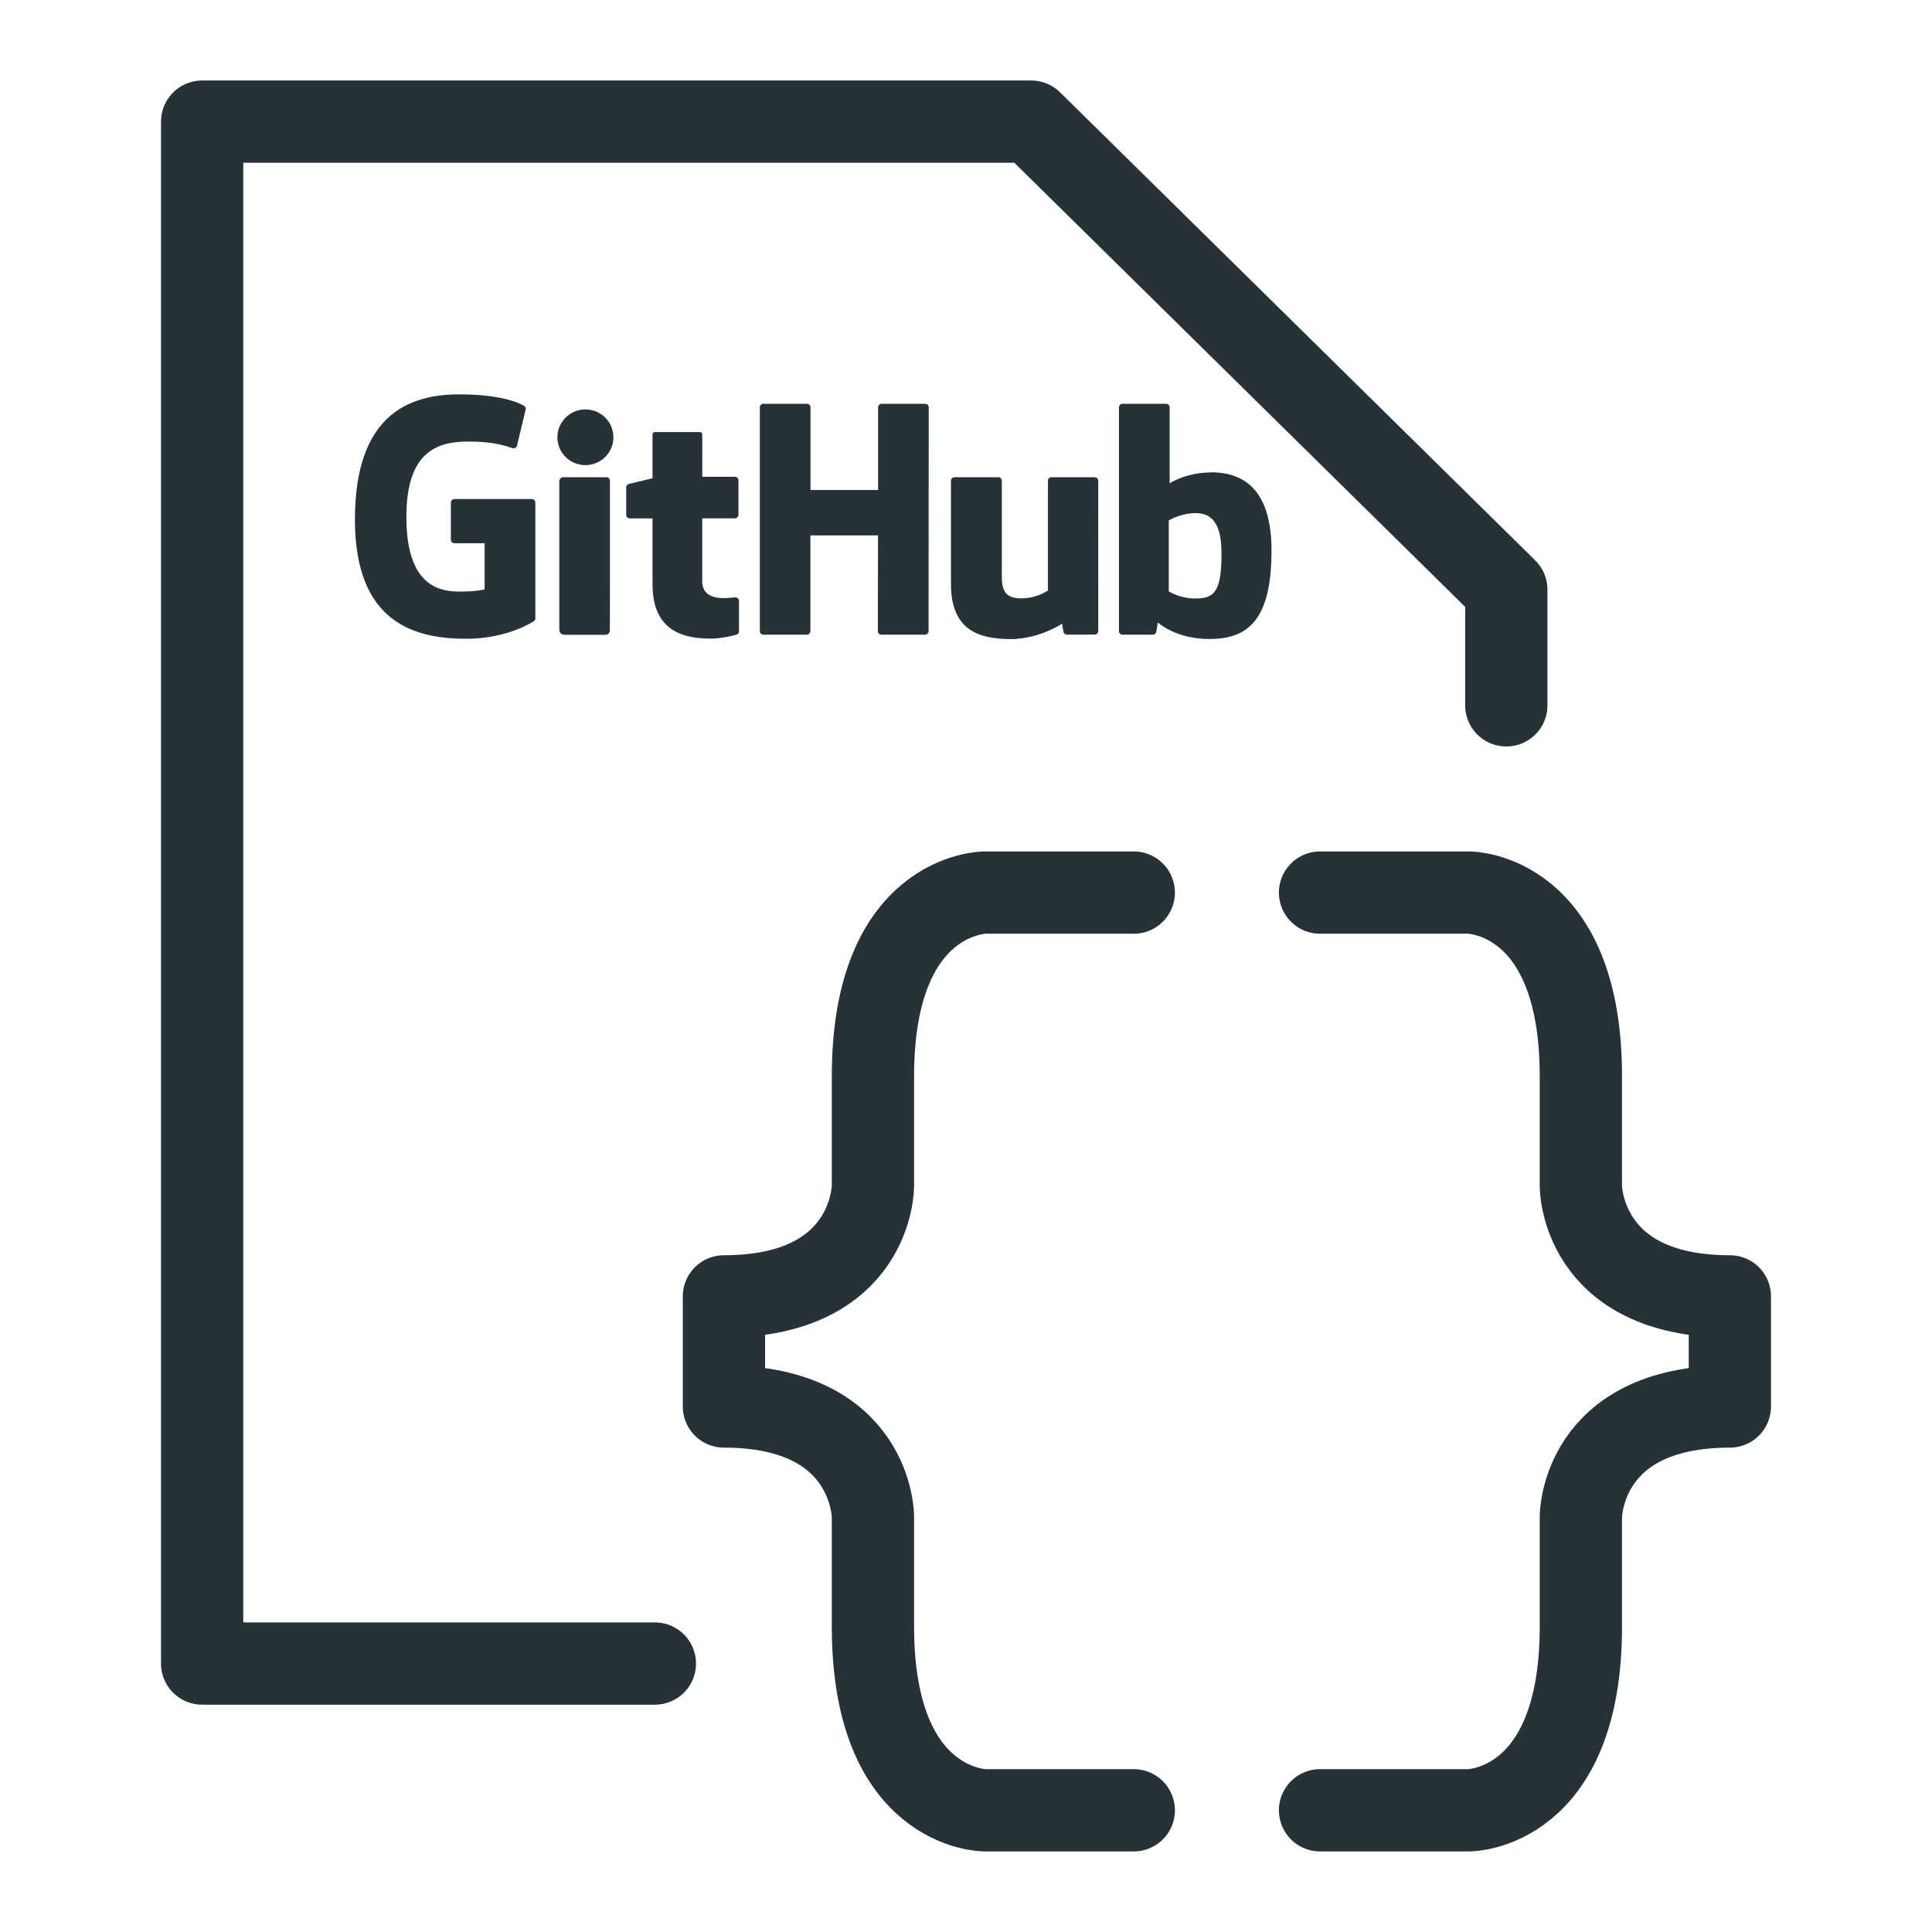
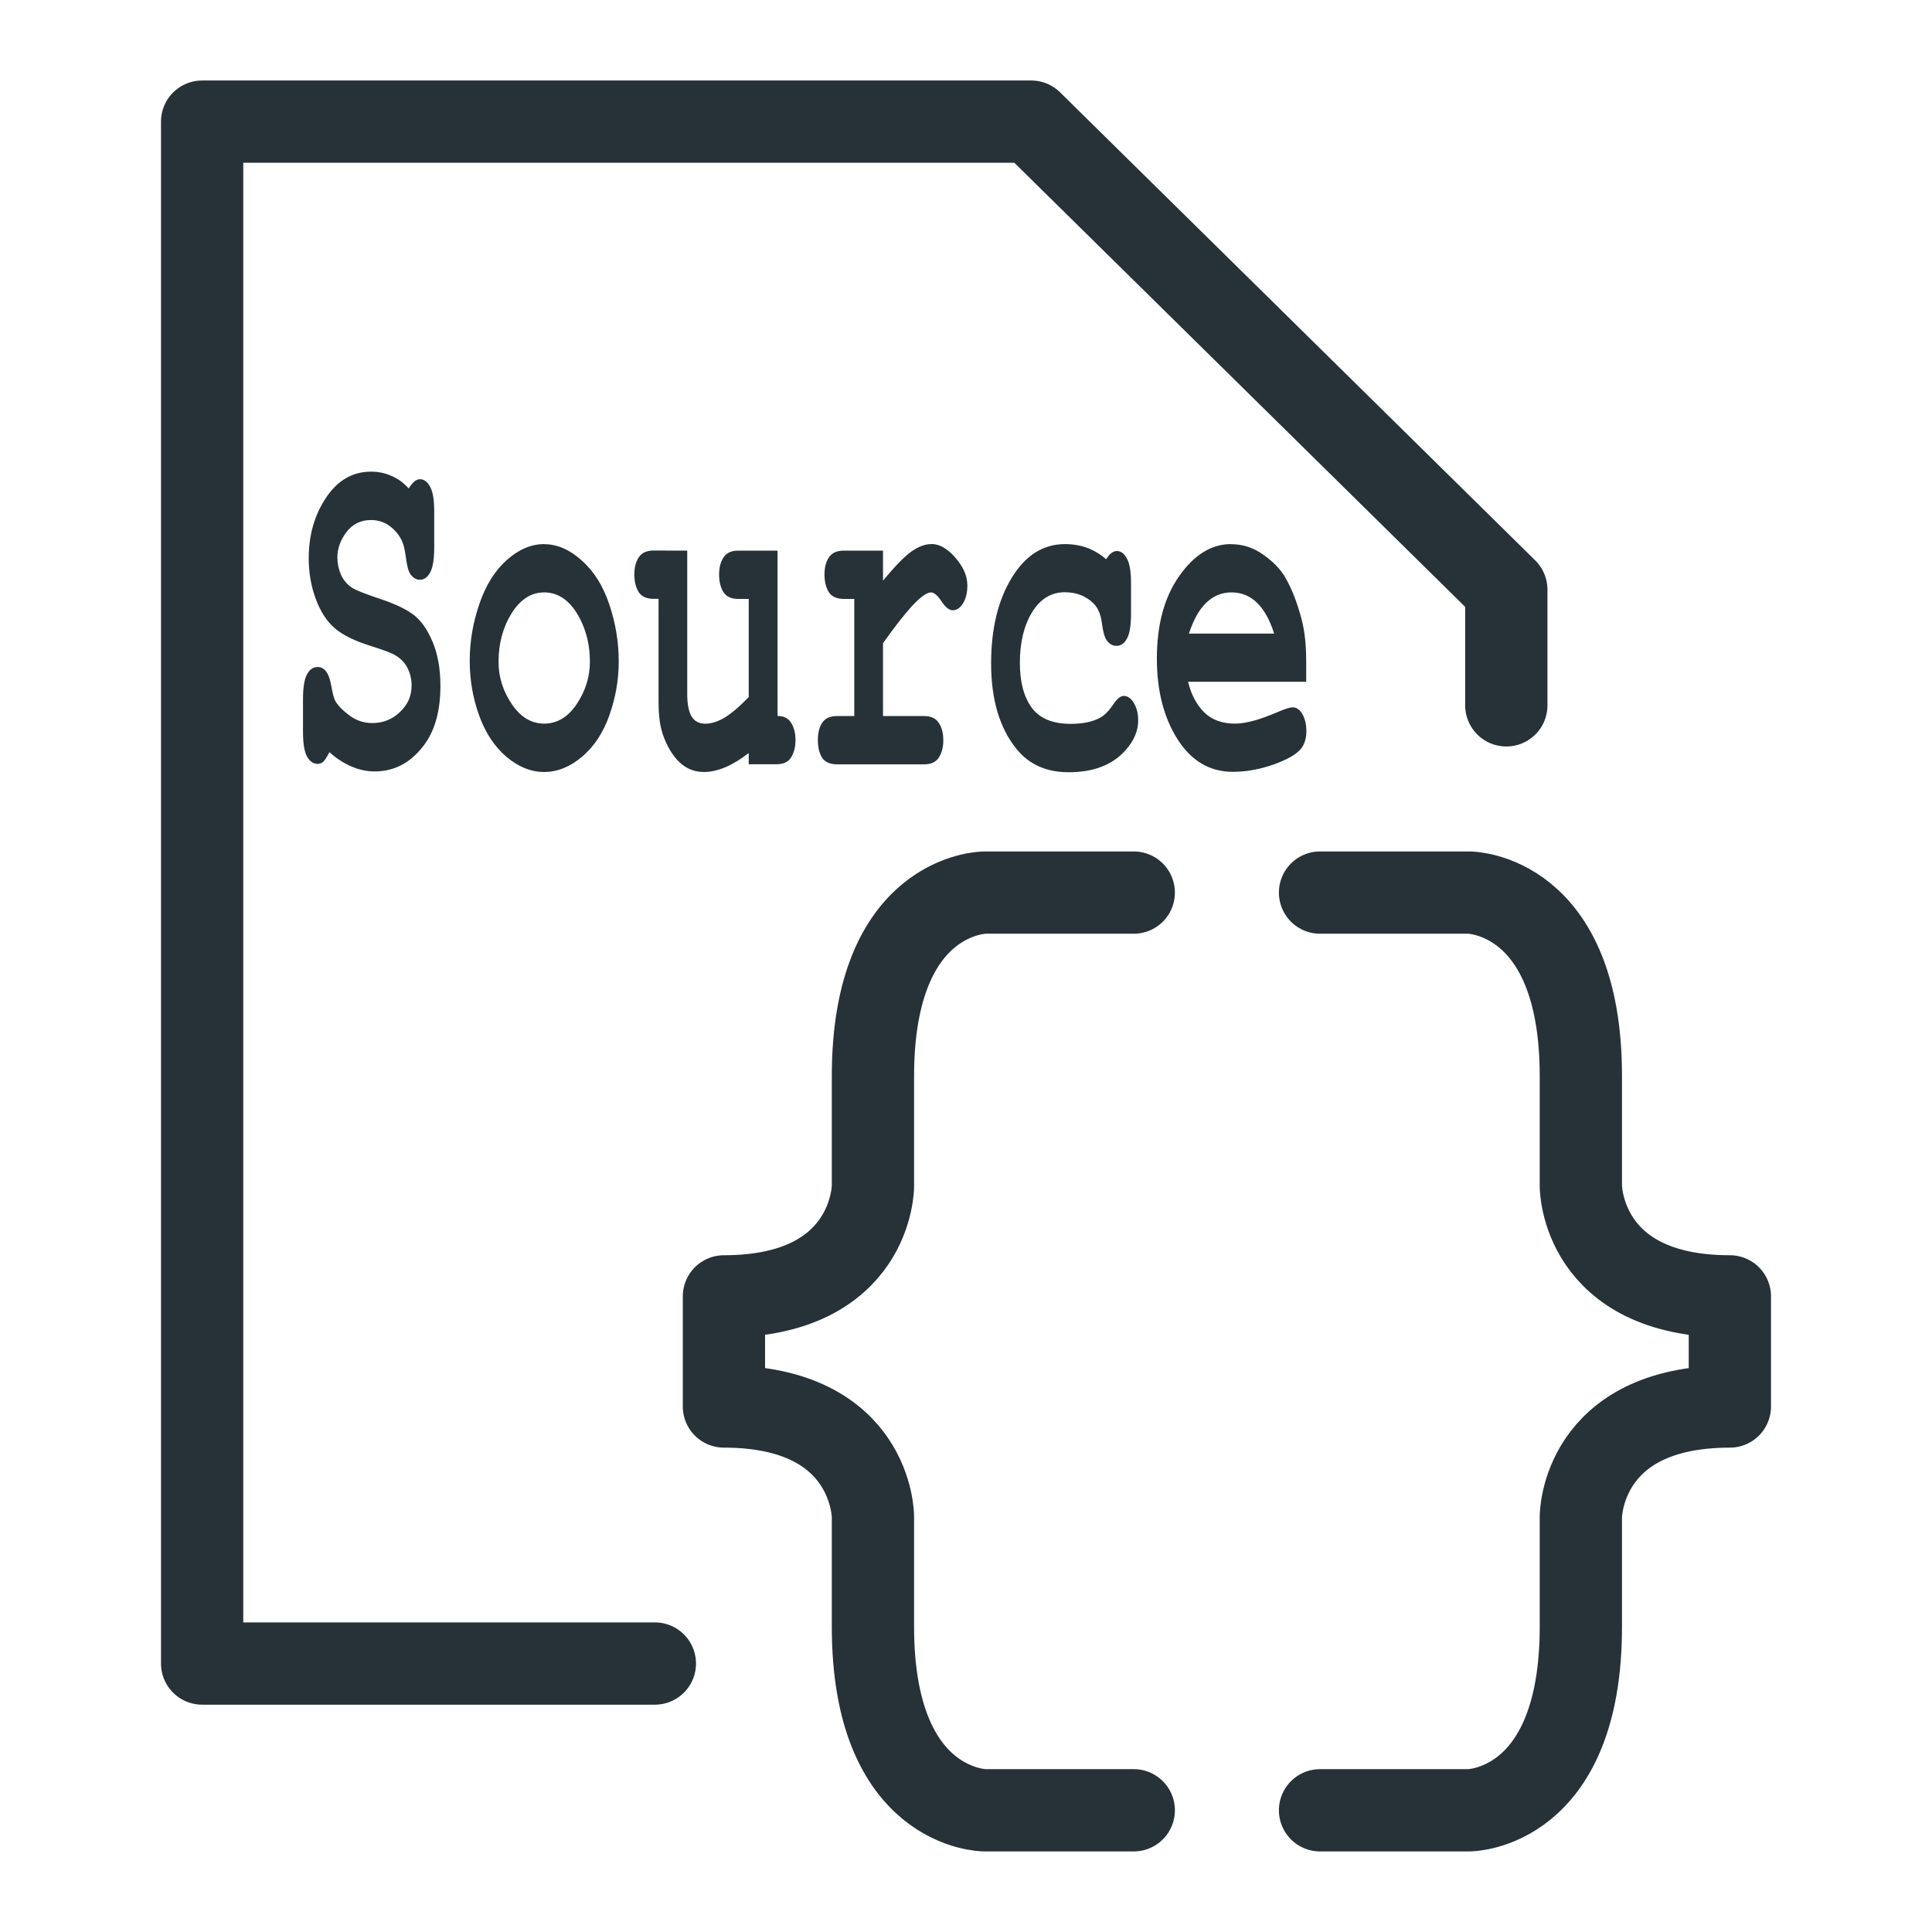
<svg xmlns="http://www.w3.org/2000/svg" viewBox="0 0 24 24" version="1.1" enable-background="new 0 0 24.00 24.00" xml:space="preserve" id="svg1">
  <defs id="defs1" />
  <path stroke="#263238" stroke-linecap="round" stroke-linejoin="round" stroke-width="1" d="M 8.135,20.665 H 2.511 V 1.511 h 10.299 l 5.902,5.814 v 1.437 m -2.314,2.326 h 1.851 c 0,0 1.389,0 1.389,2.28 v 1.368 c 0,0 0,1.368 1.851,1.368 v 1.368 c -1.851,0 -1.851,1.368 -1.851,1.368 v 1.368 c 0,2.28 -1.389,2.28 -1.389,2.28 h -1.851 m -2.314,0 h -1.851 c 0,0 -1.389,0 -1.389,-2.28 v -1.368 c 0,0 0,-1.368 -1.851,-1.368 v -1.368 c 1.851,0 1.851,-1.368 1.851,-1.368 v -1.368 c 0,-2.28 1.389,-2.28 1.389,-2.28 h 1.851" style="fill:none;stroke-width:1.022" id="path1" />
-   <path d="m 6.604,6.199 h -0.958 c -0.025,0 -0.045,0.02 -0.045,0.044 v 0.461 c 0,0.024 0.02,0.044 0.045,0.044 h 0.374 v 0.573 c 0,0 -0.084,0.028 -0.316,0.028 -0.274,0 -0.656,-0.098 -0.656,-0.927 0,-0.828 0.398,-0.937 0.772,-0.937 0.323,0 0.463,0.056 0.551,0.083 0.028,0.008 0.054,-0.019 0.054,-0.043 l 0.107,-0.446 c 0,-0.011 -0.004,-0.025 -0.017,-0.034 -0.036,-0.025 -0.256,-0.146 -0.811,-0.146 -0.639,0 -1.295,0.268 -1.295,1.556 0,1.288 0.751,1.48 1.384,1.48 0.524,0 0.842,-0.221 0.842,-0.221 0.013,-0.007 0.015,-0.025 0.015,-0.033 V 6.243 c 0,-0.024 -0.02,-0.044 -0.045,-0.044 z M 11.537,5.06 c 0,-0.025 -0.02,-0.044 -0.044,-0.044 H 10.953 c -0.025,0 -0.045,0.02 -0.045,0.044 l 1.33e-4,1.027 h -0.84 v -1.027 c 0,-0.025 -0.02,-0.044 -0.044,-0.044 H 9.484 c -0.025,0 -0.045,0.02 -0.045,0.044 v 2.78 c 0,0.025 0.02,0.044 0.045,0.044 h 0.539 c 0.025,0 0.044,-0.02 0.044,-0.044 V 6.651 h 0.84 l -0.002,1.189 c 0,0.025 0.02,0.044 0.045,0.044 h 0.541 c 0.025,0 0.044,-0.02 0.044,-0.044 z m -3.917,0.372 c 0,-0.191 -0.156,-0.346 -0.348,-0.346 -0.192,0 -0.348,0.155 -0.348,0.346 0,0.191 0.156,0.346 0.348,0.346 0.192,0 0.348,-0.155 0.348,-0.346 z M 7.577,7.255 V 5.972 c 0,-0.024 -0.02,-0.044 -0.045,-0.044 H 6.995 c -0.025,0 -0.047,0.025 -0.047,0.049 V 7.816 c 0,0.054 0.034,0.07 0.078,0.07 h 0.484 c 0.053,0 0.066,-0.026 0.066,-0.071 z M 13.597,5.928 h -0.535 c -0.025,0 -0.044,0.02 -0.044,0.044 v 1.363 c 0,0 -0.136,0.098 -0.329,0.098 -0.193,0 -0.244,-0.086 -0.244,-0.272 V 5.972 c 0,-0.025 -0.02,-0.044 -0.044,-0.044 h -0.543 c -0.024,0 -0.045,0.02 -0.045,0.044 v 1.279 c 0,0.553 0.313,0.688 0.743,0.688 0.353,0 0.638,-0.192 0.638,-0.192 0,0 0.014,0.101 0.02,0.113 0.006,0.012 0.022,0.024 0.039,0.024 l 0.345,-0.001 c 0.024,0 0.045,-0.02 0.045,-0.044 l -1.51e-4,-1.866 c 0,-0.025 -0.02,-0.044 -0.045,-0.044 z m 1.233,1.507 C 14.645,7.429 14.519,7.346 14.519,7.346 V 6.465 c 0,0 0.124,-0.075 0.277,-0.088 0.193,-0.017 0.378,0.04 0.378,0.493 0,0.478 -0.084,0.572 -0.343,0.564 z m 0.211,-1.566 c -0.304,0 -0.511,0.134 -0.511,0.134 V 5.06 c 0,-0.025 -0.02,-0.044 -0.044,-0.044 h -0.541 c -0.025,0 -0.045,0.02 -0.045,0.044 v 2.78 c 0,0.025 0.02,0.044 0.045,0.044 h 0.375 c 0.017,0 0.03,-0.009 0.039,-0.024 0.009,-0.015 0.023,-0.128 0.023,-0.128 0,0 0.221,0.206 0.64,0.206 0.491,0 0.773,-0.246 0.773,-1.102 0,-0.857 -0.45,-0.969 -0.754,-0.969 z M 9.129,5.923 H 8.724 l -6.168e-4,-0.526 c 0,-0.02 -0.01,-0.03 -0.034,-0.03 H 8.139 c -0.021,0 -0.033,0.009 -0.033,0.03 v 0.544 c 0,0 -0.276,0.066 -0.295,0.071 -0.019,0.005 -0.032,0.022 -0.032,0.042 v 0.342 c 0,0.025 0.02,0.044 0.045,0.044 H 8.106 v 0.822 c 0,0.611 0.435,0.671 0.728,0.671 0.134,0 0.295,-0.042 0.321,-0.052 0.016,-0.006 0.025,-0.022 0.025,-0.04 l 4.46e-4,-0.376 c 0,-0.025 -0.021,-0.044 -0.045,-0.044 -0.024,0 -0.084,0.009 -0.146,0.009 -0.199,0 -0.266,-0.091 -0.266,-0.209 0,-0.118 -2.84e-5,-0.782 -2.84e-5,-0.782 h 0.405 c 0.025,0 0.045,-0.02 0.045,-0.044 V 5.967 c 0,-0.025 -0.02,-0.044 -0.045,-0.044 z" fill="#11110f" id="path1-7" style="stroke-width:1.022;stroke-dasharray:none;fill:#263238;fill-opacity:1" />
+   <path d="m 4.609,5.859 c -0.229,0 -0.416,0.108 -0.559,0.324 -0.143,0.214 -0.215,0.465 -0.215,0.752 0,0.181 0.03,0.35 0.088,0.506 0.058,0.156 0.136,0.278 0.236,0.363 0.1,0.086 0.248,0.158 0.443,0.219 0.162,0.051 0.266,0.09 0.312,0.119 0.071,0.043 0.121,0.098 0.152,0.164 0.031,0.064 0.047,0.133 0.047,0.207 0,0.111 -0.033,0.205 -0.098,0.281 -0.102,0.125 -0.233,0.188 -0.393,0.188 -0.102,0 -0.195,-0.031 -0.281,-0.094 C 4.258,8.826 4.198,8.765 4.164,8.705 4.148,8.674 4.132,8.615 4.117,8.529 c -0.015,-0.088 -0.037,-0.15 -0.066,-0.188 -0.028,-0.037 -0.064,-0.055 -0.105,-0.055 -0.055,0 -0.099,0.029 -0.133,0.092 C 3.78,8.439 3.764,8.543 3.764,8.688 v 0.402 c 0,0.142 0.016,0.244 0.049,0.307 0.034,0.06 0.078,0.092 0.133,0.092 0.028,0 0.052,-0.01 0.07,-0.027 0.02,-0.018 0.045,-0.057 0.076,-0.119 0.088,0.08 0.18,0.139 0.273,0.178 0.094,0.041 0.19,0.062 0.289,0.062 0.256,0 0.466,-0.118 0.631,-0.352 0.124,-0.177 0.186,-0.415 0.186,-0.711 0,-0.212 -0.033,-0.395 -0.098,-0.549 C 5.308,7.817 5.228,7.703 5.129,7.631 5.031,7.559 4.889,7.494 4.705,7.434 4.523,7.373 4.413,7.328 4.373,7.301 4.314,7.262 4.268,7.209 4.236,7.141 4.206,7.07 4.191,6.998 4.191,6.924 c 0,-0.109 0.037,-0.213 0.111,-0.312 0.076,-0.101 0.178,-0.152 0.307,-0.152 0.088,0 0.167,0.026 0.234,0.076 0.067,0.051 0.119,0.113 0.152,0.188 0.02,0.043 0.036,0.114 0.049,0.213 0.013,0.099 0.031,0.166 0.057,0.199 0.033,0.045 0.071,0.066 0.115,0.066 0.052,0 0.094,-0.029 0.127,-0.09 0.034,-0.062 0.051,-0.166 0.051,-0.311 V 6.352 c 10e-8,-0.142 -0.017,-0.244 -0.051,-0.305 -0.033,-0.062 -0.075,-0.094 -0.127,-0.094 -0.046,0 -0.092,0.039 -0.139,0.115 C 5.014,5.998 4.942,5.945 4.863,5.912 4.785,5.877 4.701,5.859 4.609,5.859 Z m 2.15,0.9 c -0.162,0 -0.316,0.067 -0.465,0.199 -0.148,0.133 -0.261,0.315 -0.34,0.547 -0.079,0.23 -0.119,0.465 -0.119,0.705 0,0.236 0.039,0.461 0.117,0.678 0.078,0.216 0.191,0.387 0.34,0.514 0.149,0.125 0.304,0.188 0.467,0.188 0.164,-1e-7 0.321,-0.063 0.471,-0.189 C 7.382,9.272 7.495,9.099 7.57,8.885 7.647,8.668 7.686,8.447 7.686,8.217 7.686,7.975 7.647,7.74 7.57,7.512 7.494,7.282 7.38,7.099 7.229,6.965 7.079,6.828 6.922,6.76 6.76,6.76 Z m 4.807,0 c -0.076,0 -0.157,0.031 -0.244,0.092 C 11.236,6.912 11.119,7.032 10.969,7.213 V 6.84 h -0.486 c -0.086,10e-8 -0.148,0.027 -0.186,0.084 -0.036,0.055 -0.055,0.125 -0.055,0.213 0,0.09 0.019,0.164 0.055,0.221 0.037,0.055 0.1,0.082 0.186,0.082 h 0.129 v 1.455 h -0.213 c -0.086,0 -0.148,0.027 -0.186,0.084 -0.036,0.055 -0.053,0.127 -0.053,0.215 0,0.09 0.017,0.162 0.053,0.219 0.037,0.055 0.1,0.082 0.186,0.082 h 1.078 c 0.086,0 0.148,-0.027 0.184,-0.082 0.037,-0.057 0.057,-0.129 0.057,-0.217 0,-0.09 -0.019,-0.162 -0.057,-0.217 -0.036,-0.057 -0.098,-0.084 -0.184,-0.084 H 10.969 V 7.99 c 0.149,-0.21 0.272,-0.367 0.371,-0.473 0.1,-0.105 0.175,-0.158 0.225,-0.158 0.038,0 0.082,0.037 0.131,0.111 0.049,0.074 0.095,0.111 0.139,0.111 0.05,0 0.094,-0.029 0.129,-0.088 0.036,-0.06 0.053,-0.133 0.053,-0.219 0,-0.101 -0.037,-0.201 -0.111,-0.299 -0.109,-0.144 -0.222,-0.217 -0.338,-0.217 z m 1.664,0 c -0.273,0 -0.494,0.141 -0.664,0.422 C 12.397,7.46 12.312,7.813 12.312,8.24 c 0,0.45 0.105,0.803 0.314,1.062 0.155,0.193 0.371,0.291 0.648,0.291 0.309,0 0.543,-0.09 0.703,-0.268 0.108,-0.119 0.162,-0.244 0.162,-0.377 0,-0.082 -0.017,-0.152 -0.053,-0.213 -0.035,-0.06 -0.078,-0.09 -0.127,-0.09 -0.041,0 -0.085,0.037 -0.135,0.113 -0.05,0.074 -0.102,0.127 -0.158,0.158 -0.094,0.051 -0.216,0.076 -0.365,0.076 -0.227,0 -0.389,-0.069 -0.486,-0.203 -0.098,-0.136 -0.146,-0.321 -0.146,-0.555 0,-0.253 0.051,-0.463 0.152,-0.629 0.102,-0.166 0.238,-0.248 0.406,-0.248 0.146,0 0.265,0.047 0.359,0.141 0.053,0.053 0.088,0.133 0.102,0.242 0.014,0.107 0.034,0.178 0.059,0.213 0.034,0.047 0.074,0.07 0.123,0.07 0.053,0 0.096,-0.029 0.129,-0.09 0.034,-0.06 0.051,-0.162 0.051,-0.307 V 7.242 c 0,-0.142 -0.017,-0.242 -0.051,-0.303 -0.033,-0.062 -0.074,-0.094 -0.125,-0.094 -0.045,0 -0.09,0.033 -0.133,0.102 -0.072,-0.062 -0.15,-0.109 -0.234,-0.141 -0.085,-0.031 -0.179,-0.047 -0.277,-0.047 z m 2.061,0 c -0.242,0 -0.457,0.133 -0.643,0.398 -0.185,0.263 -0.277,0.604 -0.277,1.025 0,0.396 0.085,0.729 0.256,1 0.172,0.271 0.402,0.406 0.688,0.406 0.166,0 0.339,-0.031 0.52,-0.096 0.18,-0.066 0.293,-0.137 0.34,-0.209 0.035,-0.055 0.053,-0.119 0.053,-0.197 0,-0.086 -0.016,-0.158 -0.049,-0.215 -0.033,-0.057 -0.073,-0.084 -0.121,-0.084 -0.035,0 -0.097,0.02 -0.188,0.059 -0.22,0.095 -0.395,0.143 -0.527,0.143 -0.162,0 -0.291,-0.047 -0.387,-0.143 -0.094,-0.095 -0.16,-0.221 -0.197,-0.377 h 1.467 V 8.217 c 0,-0.195 -0.017,-0.368 -0.055,-0.516 -0.055,-0.212 -0.125,-0.391 -0.209,-0.535 -0.059,-0.099 -0.149,-0.192 -0.271,-0.277 -0.121,-0.086 -0.253,-0.129 -0.398,-0.129 z m -7.172,0.08 c -0.086,10e-8 -0.146,0.027 -0.184,0.084 -0.036,0.055 -0.055,0.125 -0.055,0.213 0,0.09 0.019,0.164 0.055,0.221 0.037,0.055 0.098,0.082 0.184,0.082 h 0.062 v 1.289 c 0,0.158 0.017,0.289 0.053,0.395 0.05,0.146 0.119,0.26 0.205,0.344 0.086,0.082 0.187,0.123 0.305,0.123 0.084,0 0.173,-0.02 0.266,-0.059 0.093,-0.039 0.189,-0.098 0.291,-0.176 v 0.139 h 0.342 c 0.086,0 0.146,-0.027 0.182,-0.082 0.037,-0.057 0.057,-0.129 0.057,-0.217 0,-0.088 -0.019,-0.16 -0.055,-0.217 -0.036,-0.057 -0.092,-0.084 -0.168,-0.084 V 6.84 H 9.172 c -0.086,10e-8 -0.146,0.027 -0.184,0.084 -0.036,0.055 -0.055,0.125 -0.055,0.213 -1e-7,0.09 0.019,0.164 0.055,0.221 0.037,0.055 0.098,0.082 0.184,0.082 H 9.301 V 8.66 C 9.179,8.785 9.076,8.871 8.992,8.92 c -0.083,0.047 -0.158,0.07 -0.23,0.07 -0.076,0 -0.133,-0.029 -0.17,-0.088 C 8.556,8.842 8.537,8.75 8.537,8.623 V 6.84 Z M 6.76,7.359 c 0.184,0 0.333,0.11 0.445,0.328 0.083,0.162 0.123,0.338 0.123,0.531 0,0.189 -0.055,0.366 -0.164,0.529 -0.109,0.162 -0.244,0.242 -0.404,0.242 -0.159,0 -0.293,-0.08 -0.402,-0.242 C 6.248,8.584 6.193,8.41 6.193,8.223 c 0,-0.228 0.054,-0.43 0.162,-0.604 C 6.464,7.446 6.598,7.359 6.76,7.359 Z m 8.539,0 c 0.122,0 0.228,0.043 0.316,0.129 0.088,0.084 0.158,0.211 0.213,0.383 h -1.059 c 0.056,-0.171 0.127,-0.299 0.215,-0.383 0.088,-0.086 0.194,-0.129 0.314,-0.129 z" style="font-size:4.623px;fill:#263238;stroke-width:0.489;stroke-linecap:round;stroke-linejoin:round" id="path2" />
</svg>
